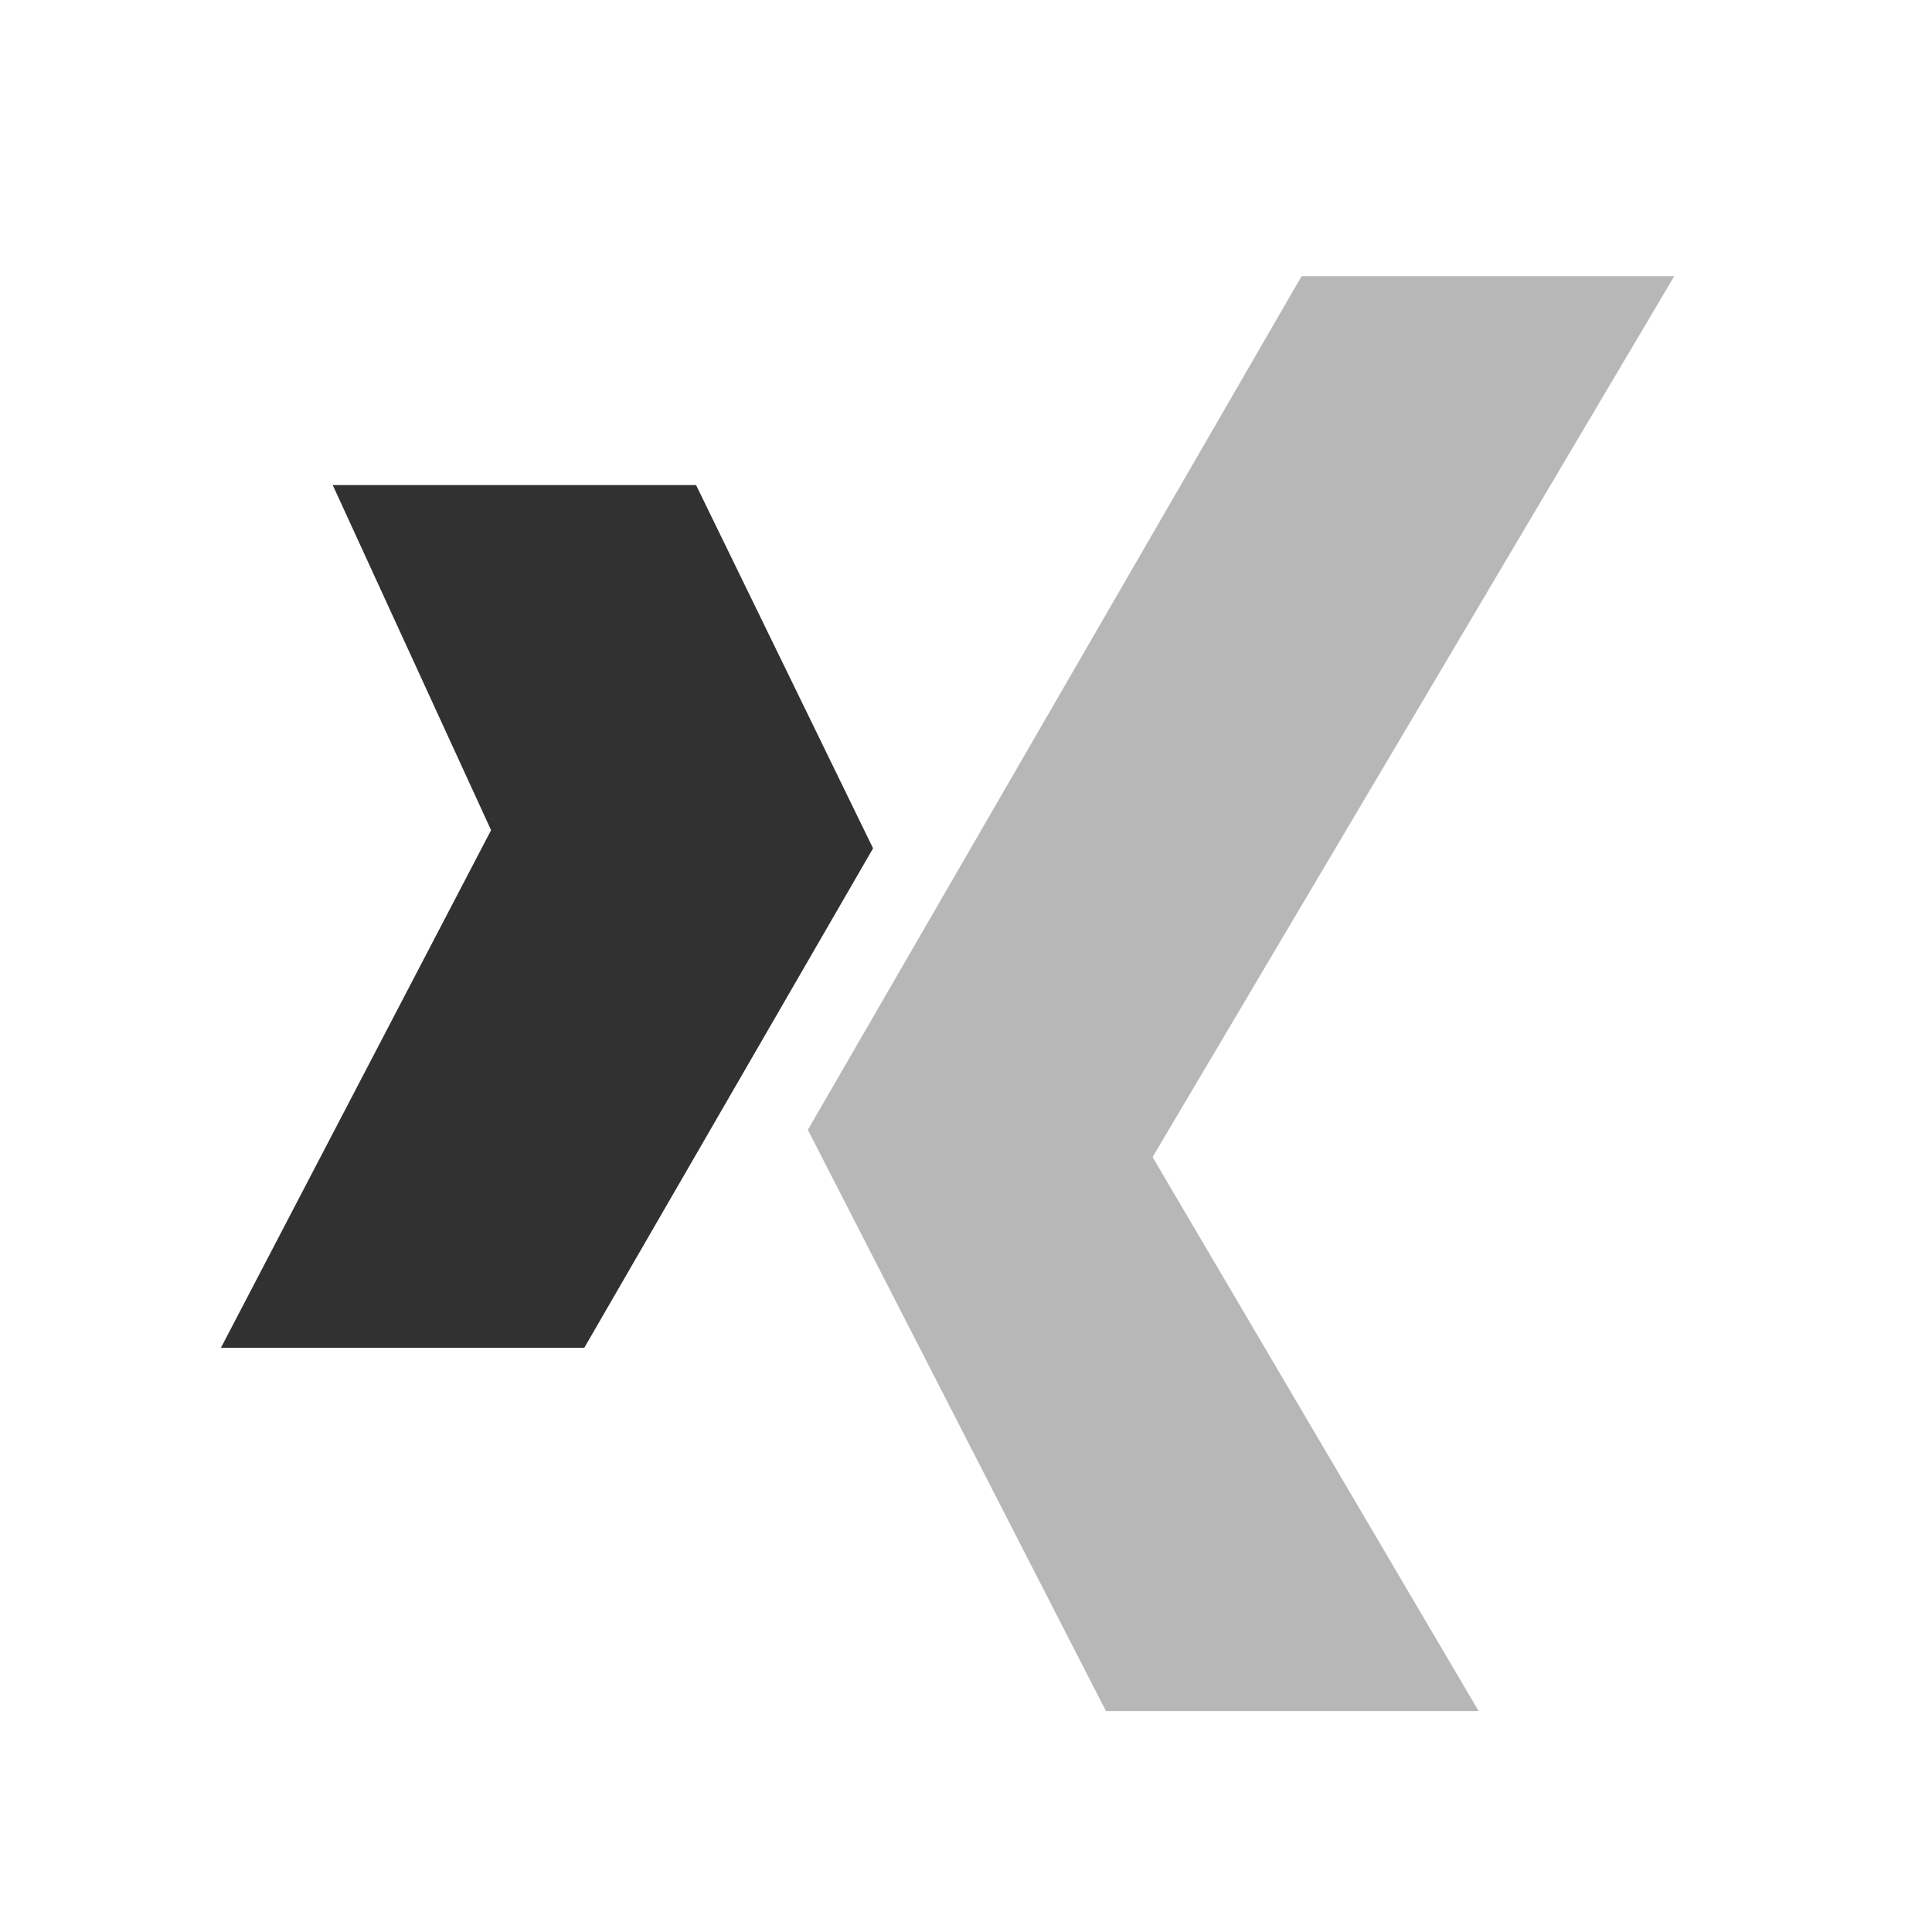
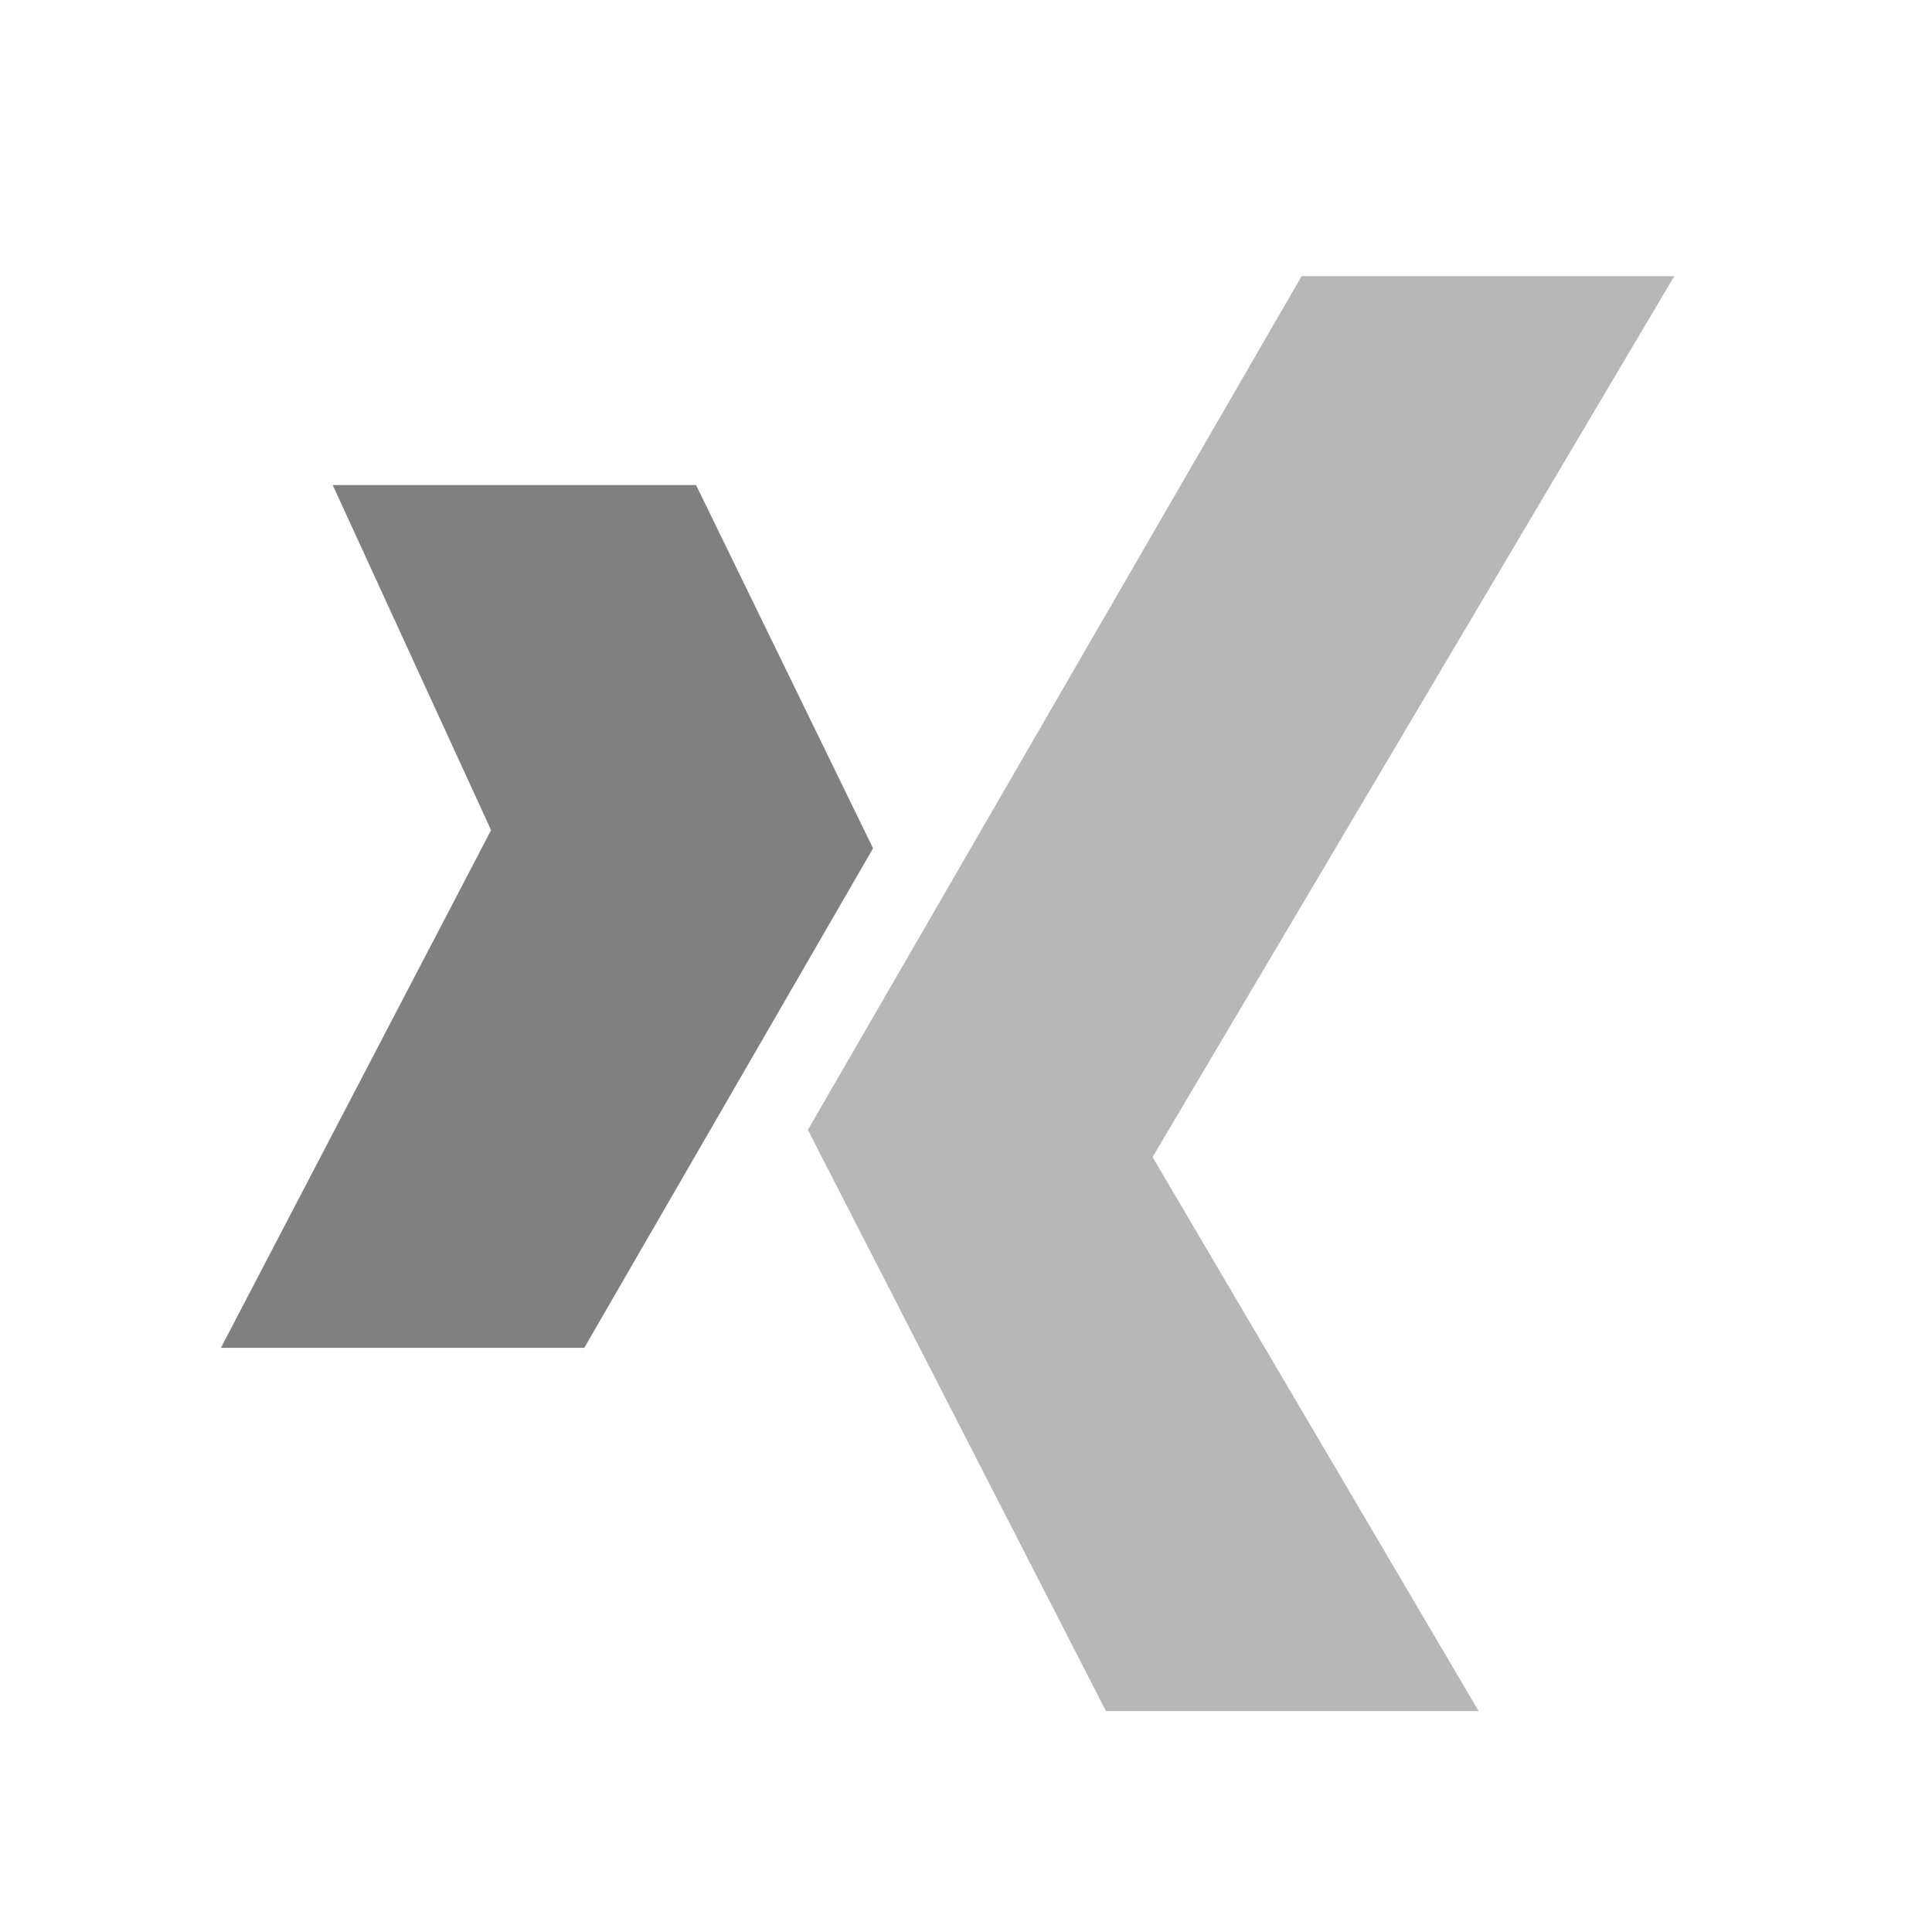
<svg xmlns="http://www.w3.org/2000/svg" width="32" height="32" id="svg2" version="1.1">
  <defs id="defs4" />
  <g id="layer1" transform="translate(0,-1020.362)">
    <g id="g3878" transform="matrix(0.5060773,0,0,0.4933422,-105.9007,827.5231)">
-       <path id="path3102" d="m 220.147,407.167 11.892,0 5.793,12.197 -9.452,16.77 -11.892,0 8.842,-17.38 z" style="fill:#313131;fill-opacity:1;stroke:none" />
+       <path id="path3102" d="m 220.147,407.167 11.892,0 5.793,12.197 -9.452,16.77 -11.892,0 8.842,-17.38 z" style="fill:#808080;fill-opacity:1;stroke:none" />
      <path id="path3108" d="m 251.858,400.154 -16.16,28.662 9.757,19.514 12.197,0 -10.672,-18.6 17.075,-29.577 z" style="fill:#b7b7b7;fill-opacity:1;stroke:none" />
    </g>
  </g>
</svg>
